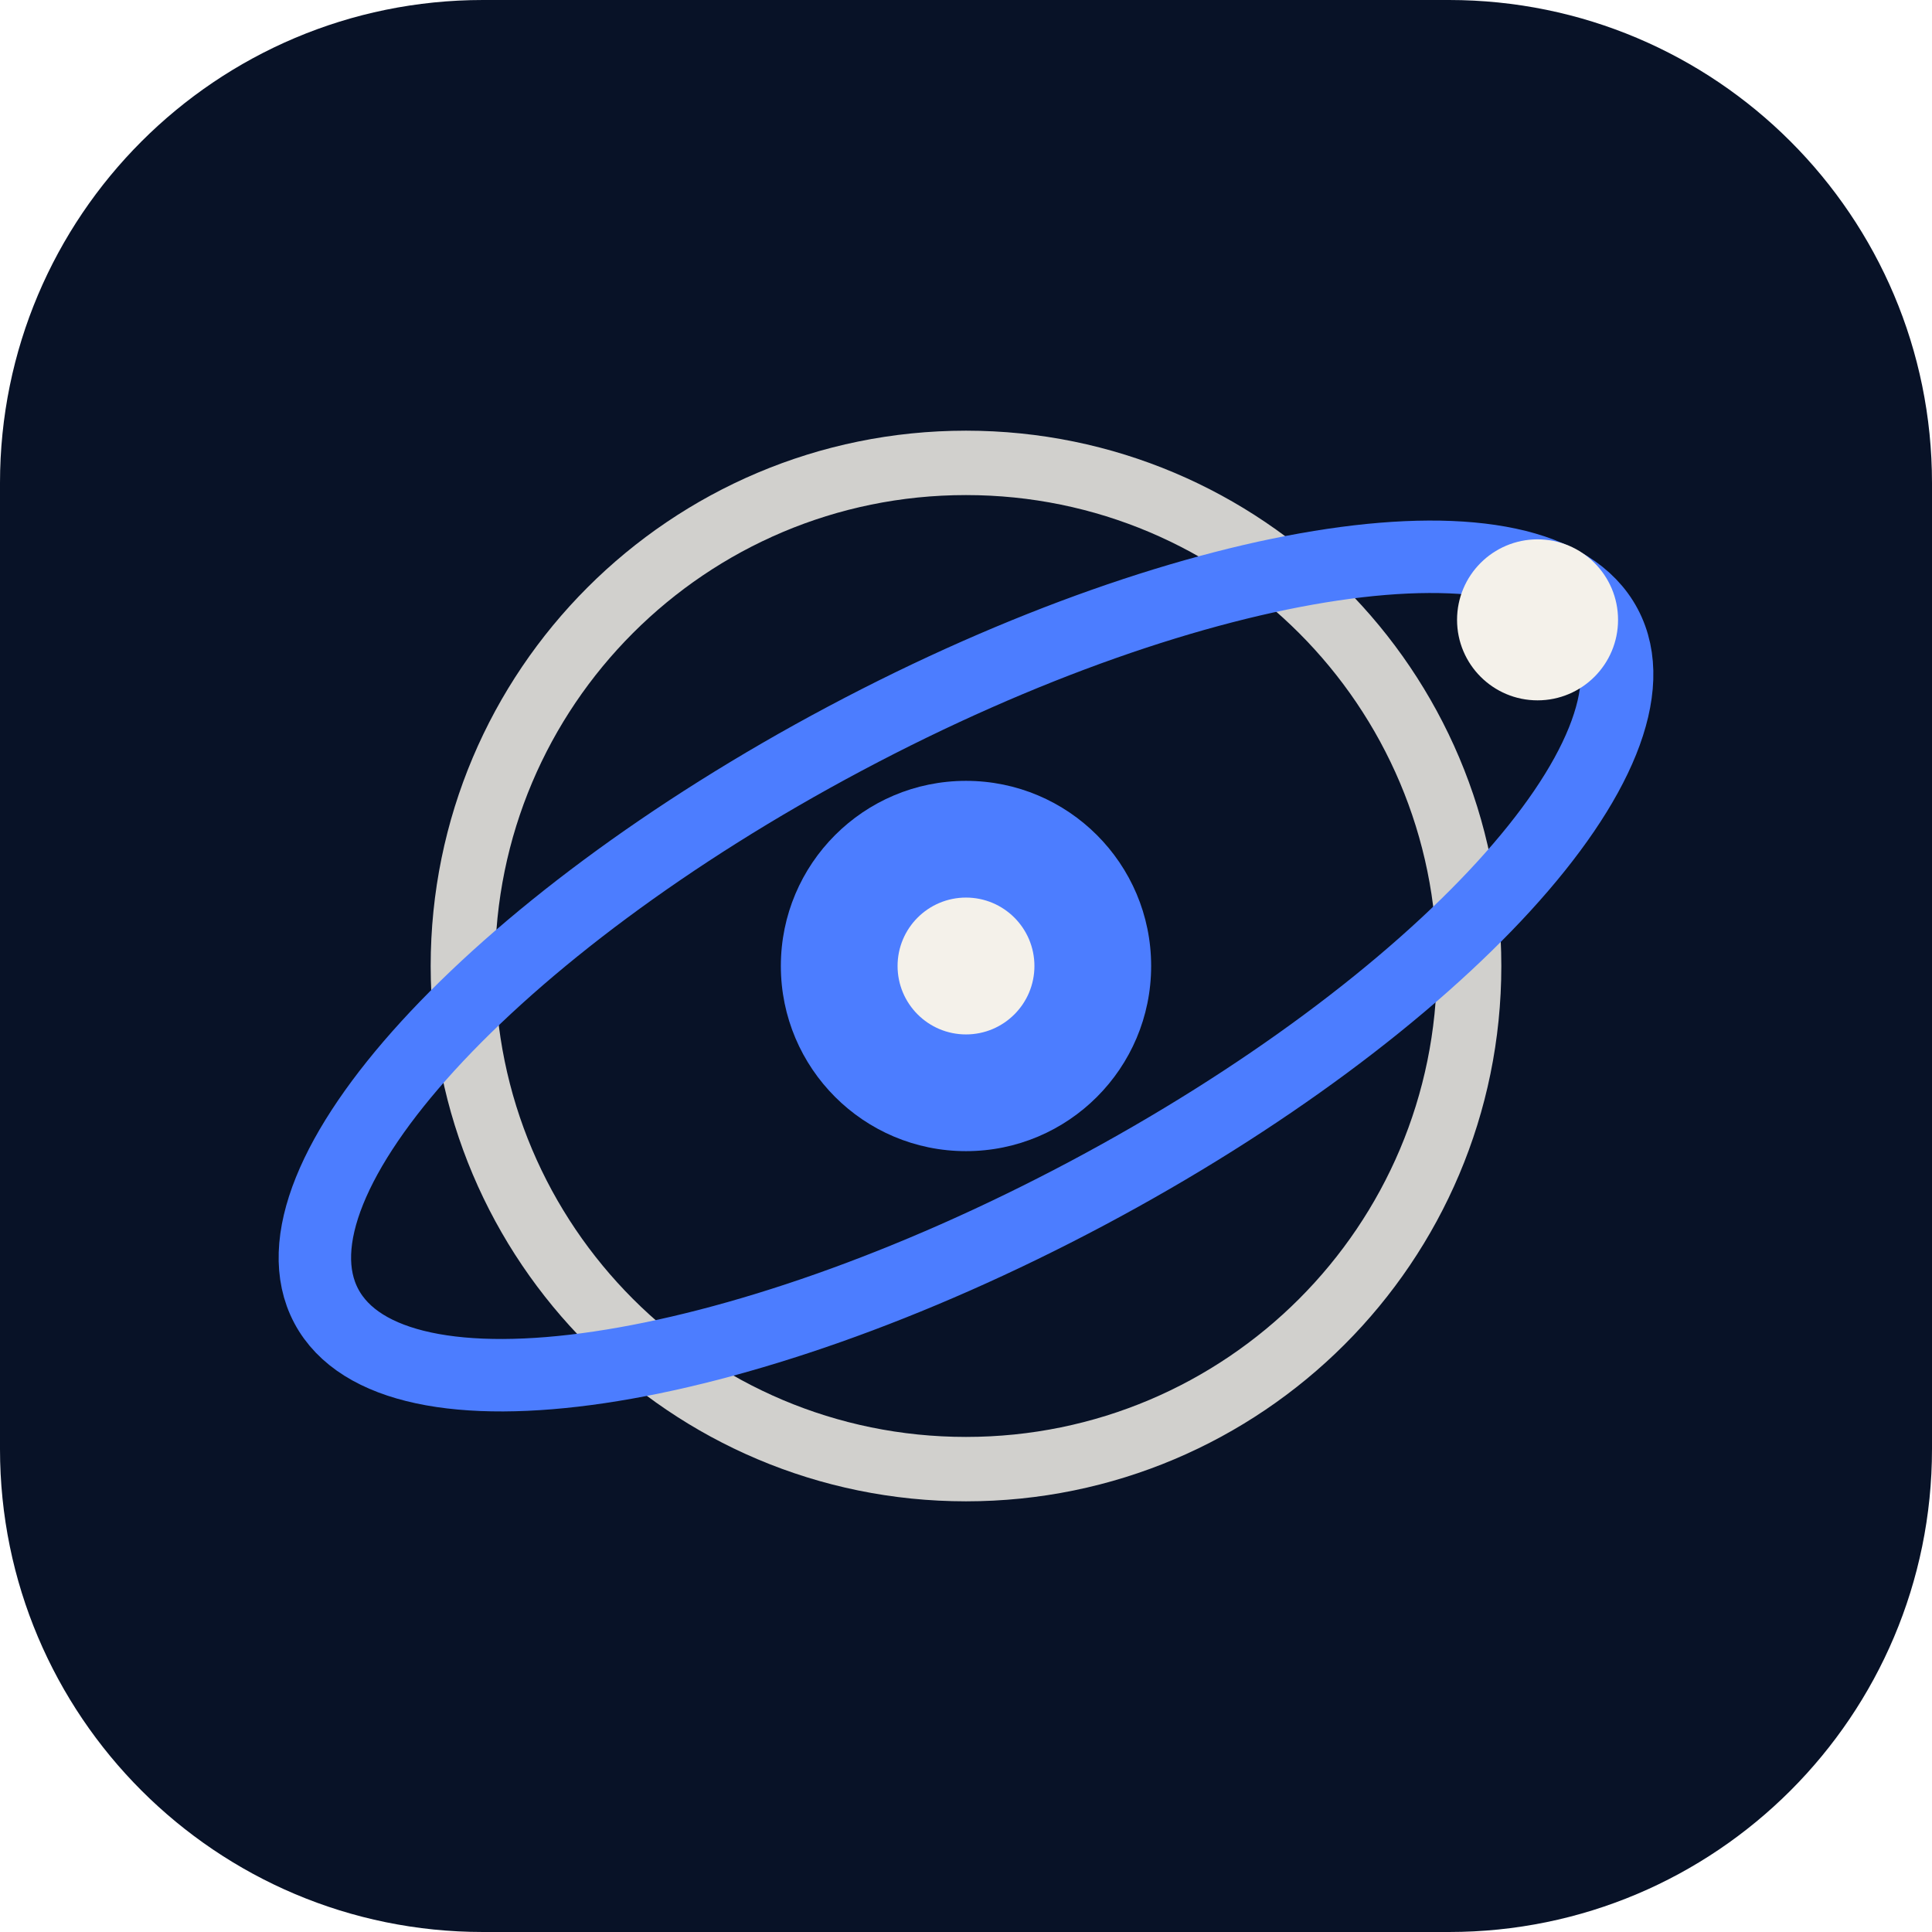
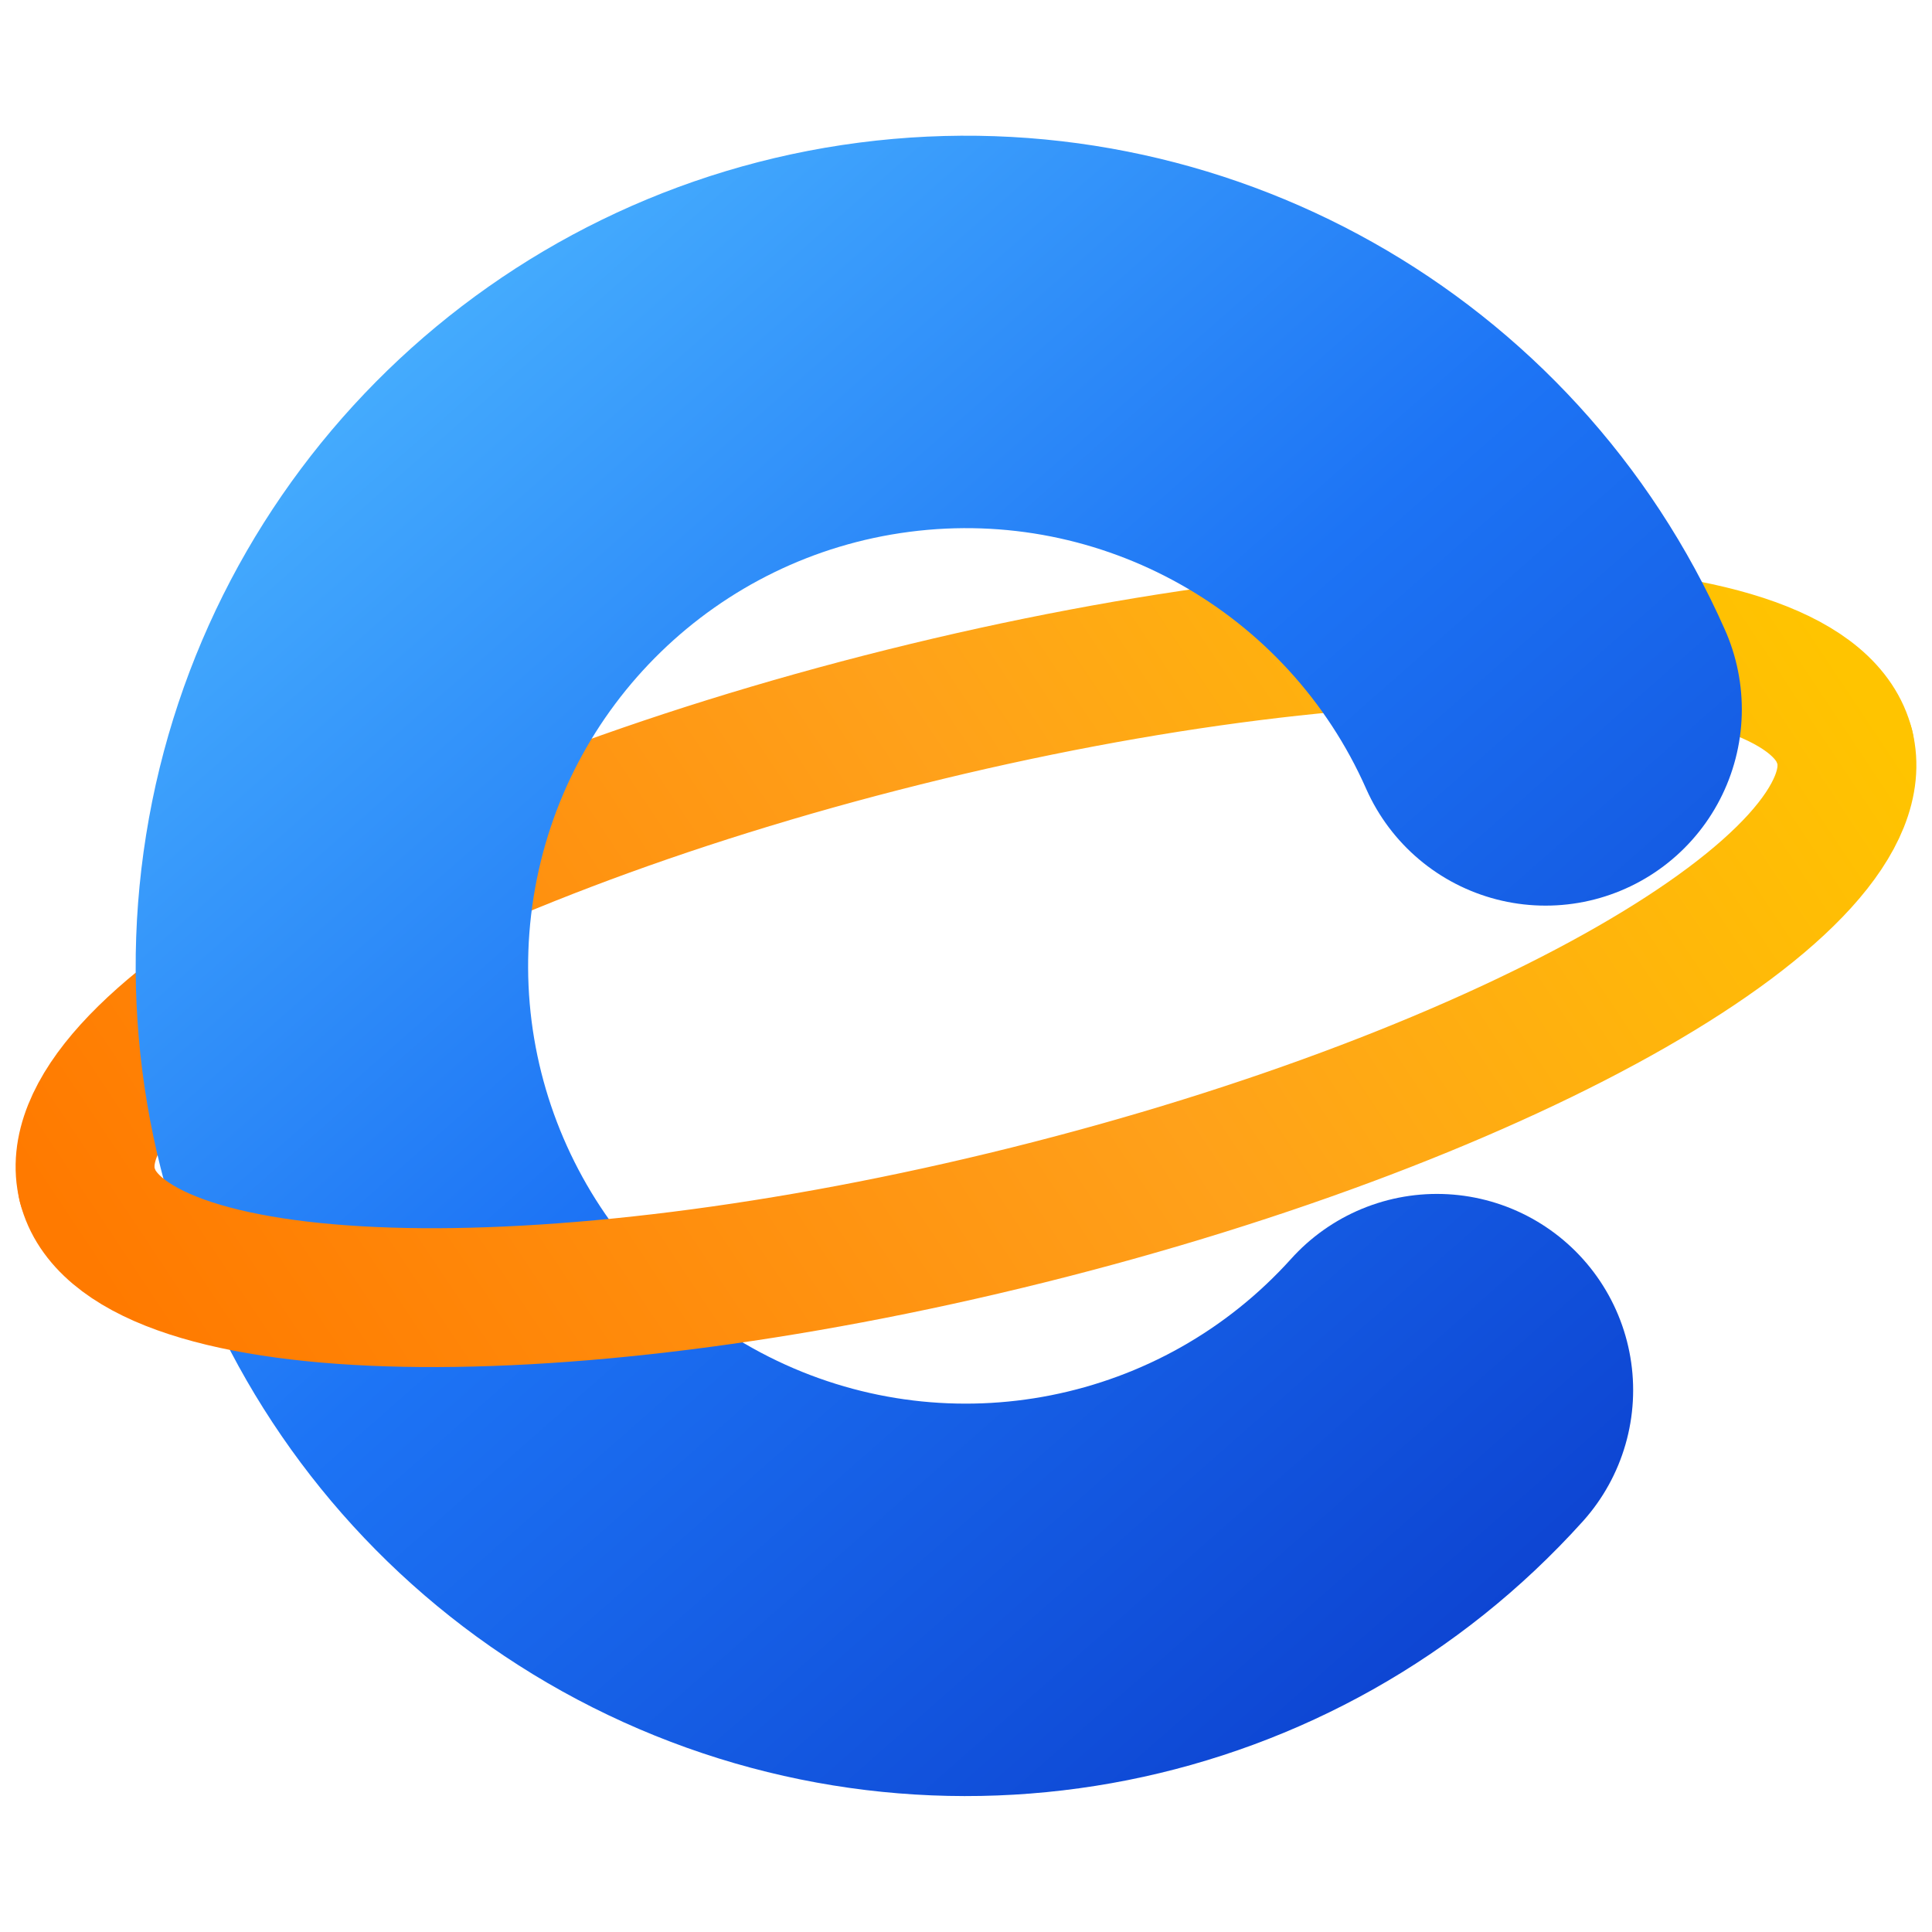
- <svg xmlns="http://www.w3.org/2000/svg" viewBox="0 0 48 48" fill="none">
-   <rect width="48" height="48" rx="12" fill="#081227" />
-   <circle cx="24" cy="24" r="12.5" stroke="#F4F1EA" stroke-width="1.6" opacity="0.85" />
-   <ellipse cx="24" cy="24" rx="18" ry="6.4" stroke="#4C7DFF" stroke-width="1.8" transform="rotate(-28 24 24)" />
-   <circle cx="24" cy="24" r="4.6" fill="#4C7DFF" />
-   <circle cx="24" cy="24" r="1.7" fill="#F4F1EA" />
-   <circle cx="38.2" cy="15.4" r="2" fill="#F4F1EA" />
+ <svg xmlns="http://www.w3.org/2000/svg" viewBox="0 0 64 64" fill="none">
+   <defs>
+     <linearGradient id="cosmic-mark-blue" x1="10" y1="8" x2="54" y2="58" gradientUnits="userSpaceOnUse">
+       <stop stop-color="#4CB6FF" />
+       <stop offset="0.45" stop-color="#1D74F5" />
+       <stop offset="1" stop-color="#0A3BCB" />
+     </linearGradient>
+     <linearGradient id="cosmic-mark-orbit" x1="4" y1="42" x2="60" y2="22" gradientUnits="userSpaceOnUse">
+       <stop stop-color="#FF7A00" />
+       <stop offset="0.55" stop-color="#FFA11A" />
+       <stop offset="1" stop-color="#FFC400" />
+     </linearGradient>
+   </defs>
+   <g transform="rotate(-14 32 32)">
+     <path d="M2 32A30 8.5 0 0 1 62 32" stroke="url(#cosmic-mark-orbit)" stroke-width="4.6" stroke-linecap="round" />
+   </g>
+   <path d="M47.6 46.05A21 21 0 1 1 51.2 23.5" stroke="url(#cosmic-mark-blue)" stroke-width="13" stroke-linecap="round" />
+   <g transform="rotate(-14 32 32)">
+     <path d="M62 32A30 8.5 0 0 1 2 32" stroke="url(#cosmic-mark-orbit)" stroke-width="4.6" stroke-linecap="round" />
+   </g>
</svg>
